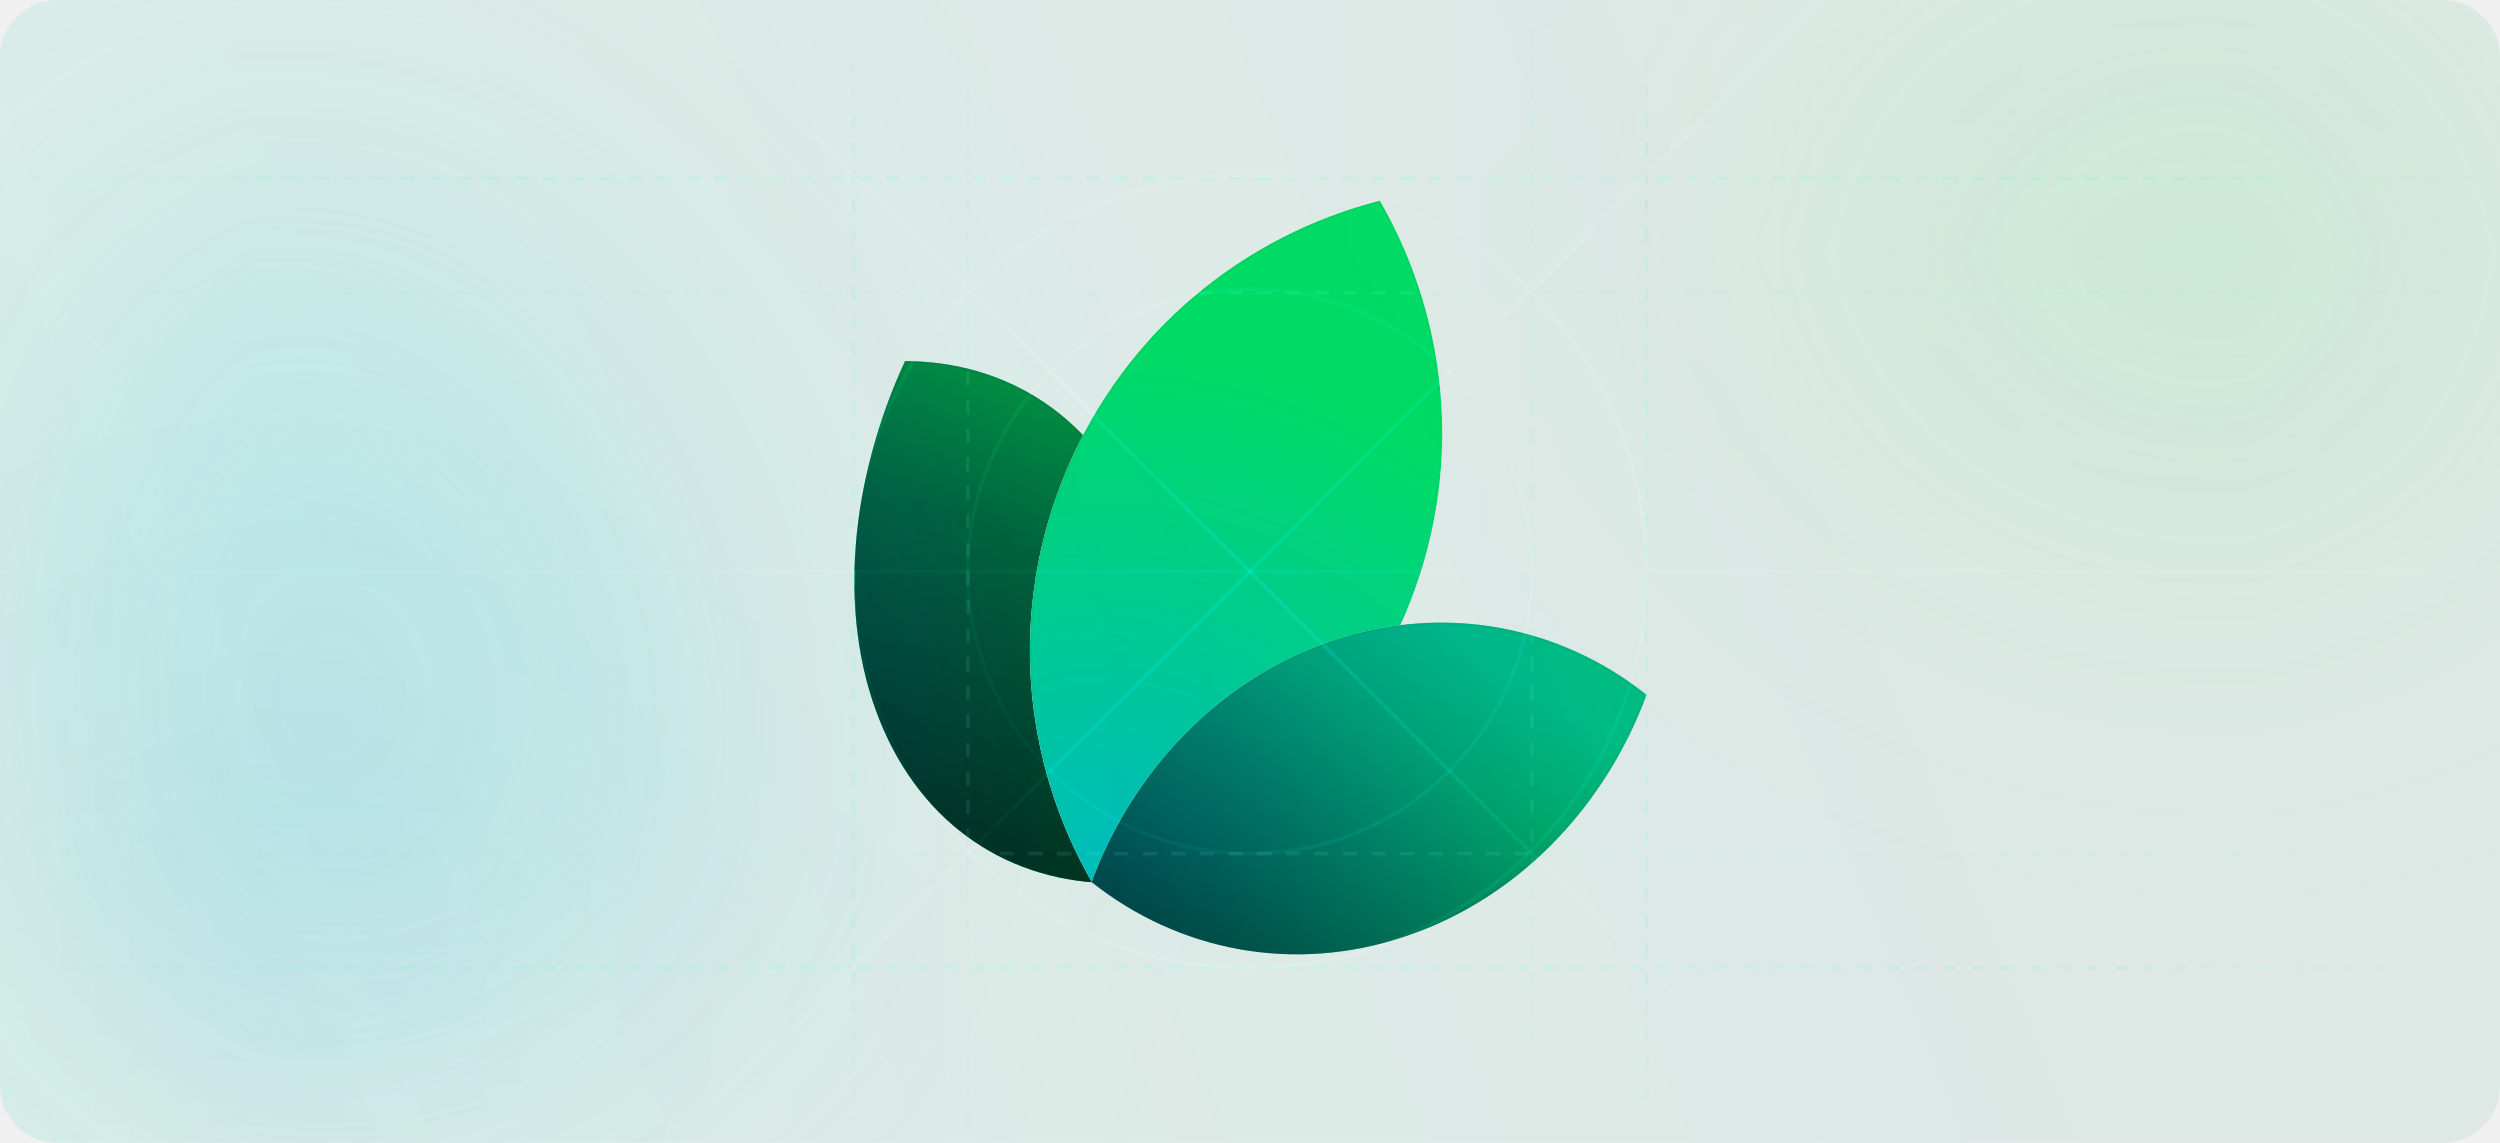
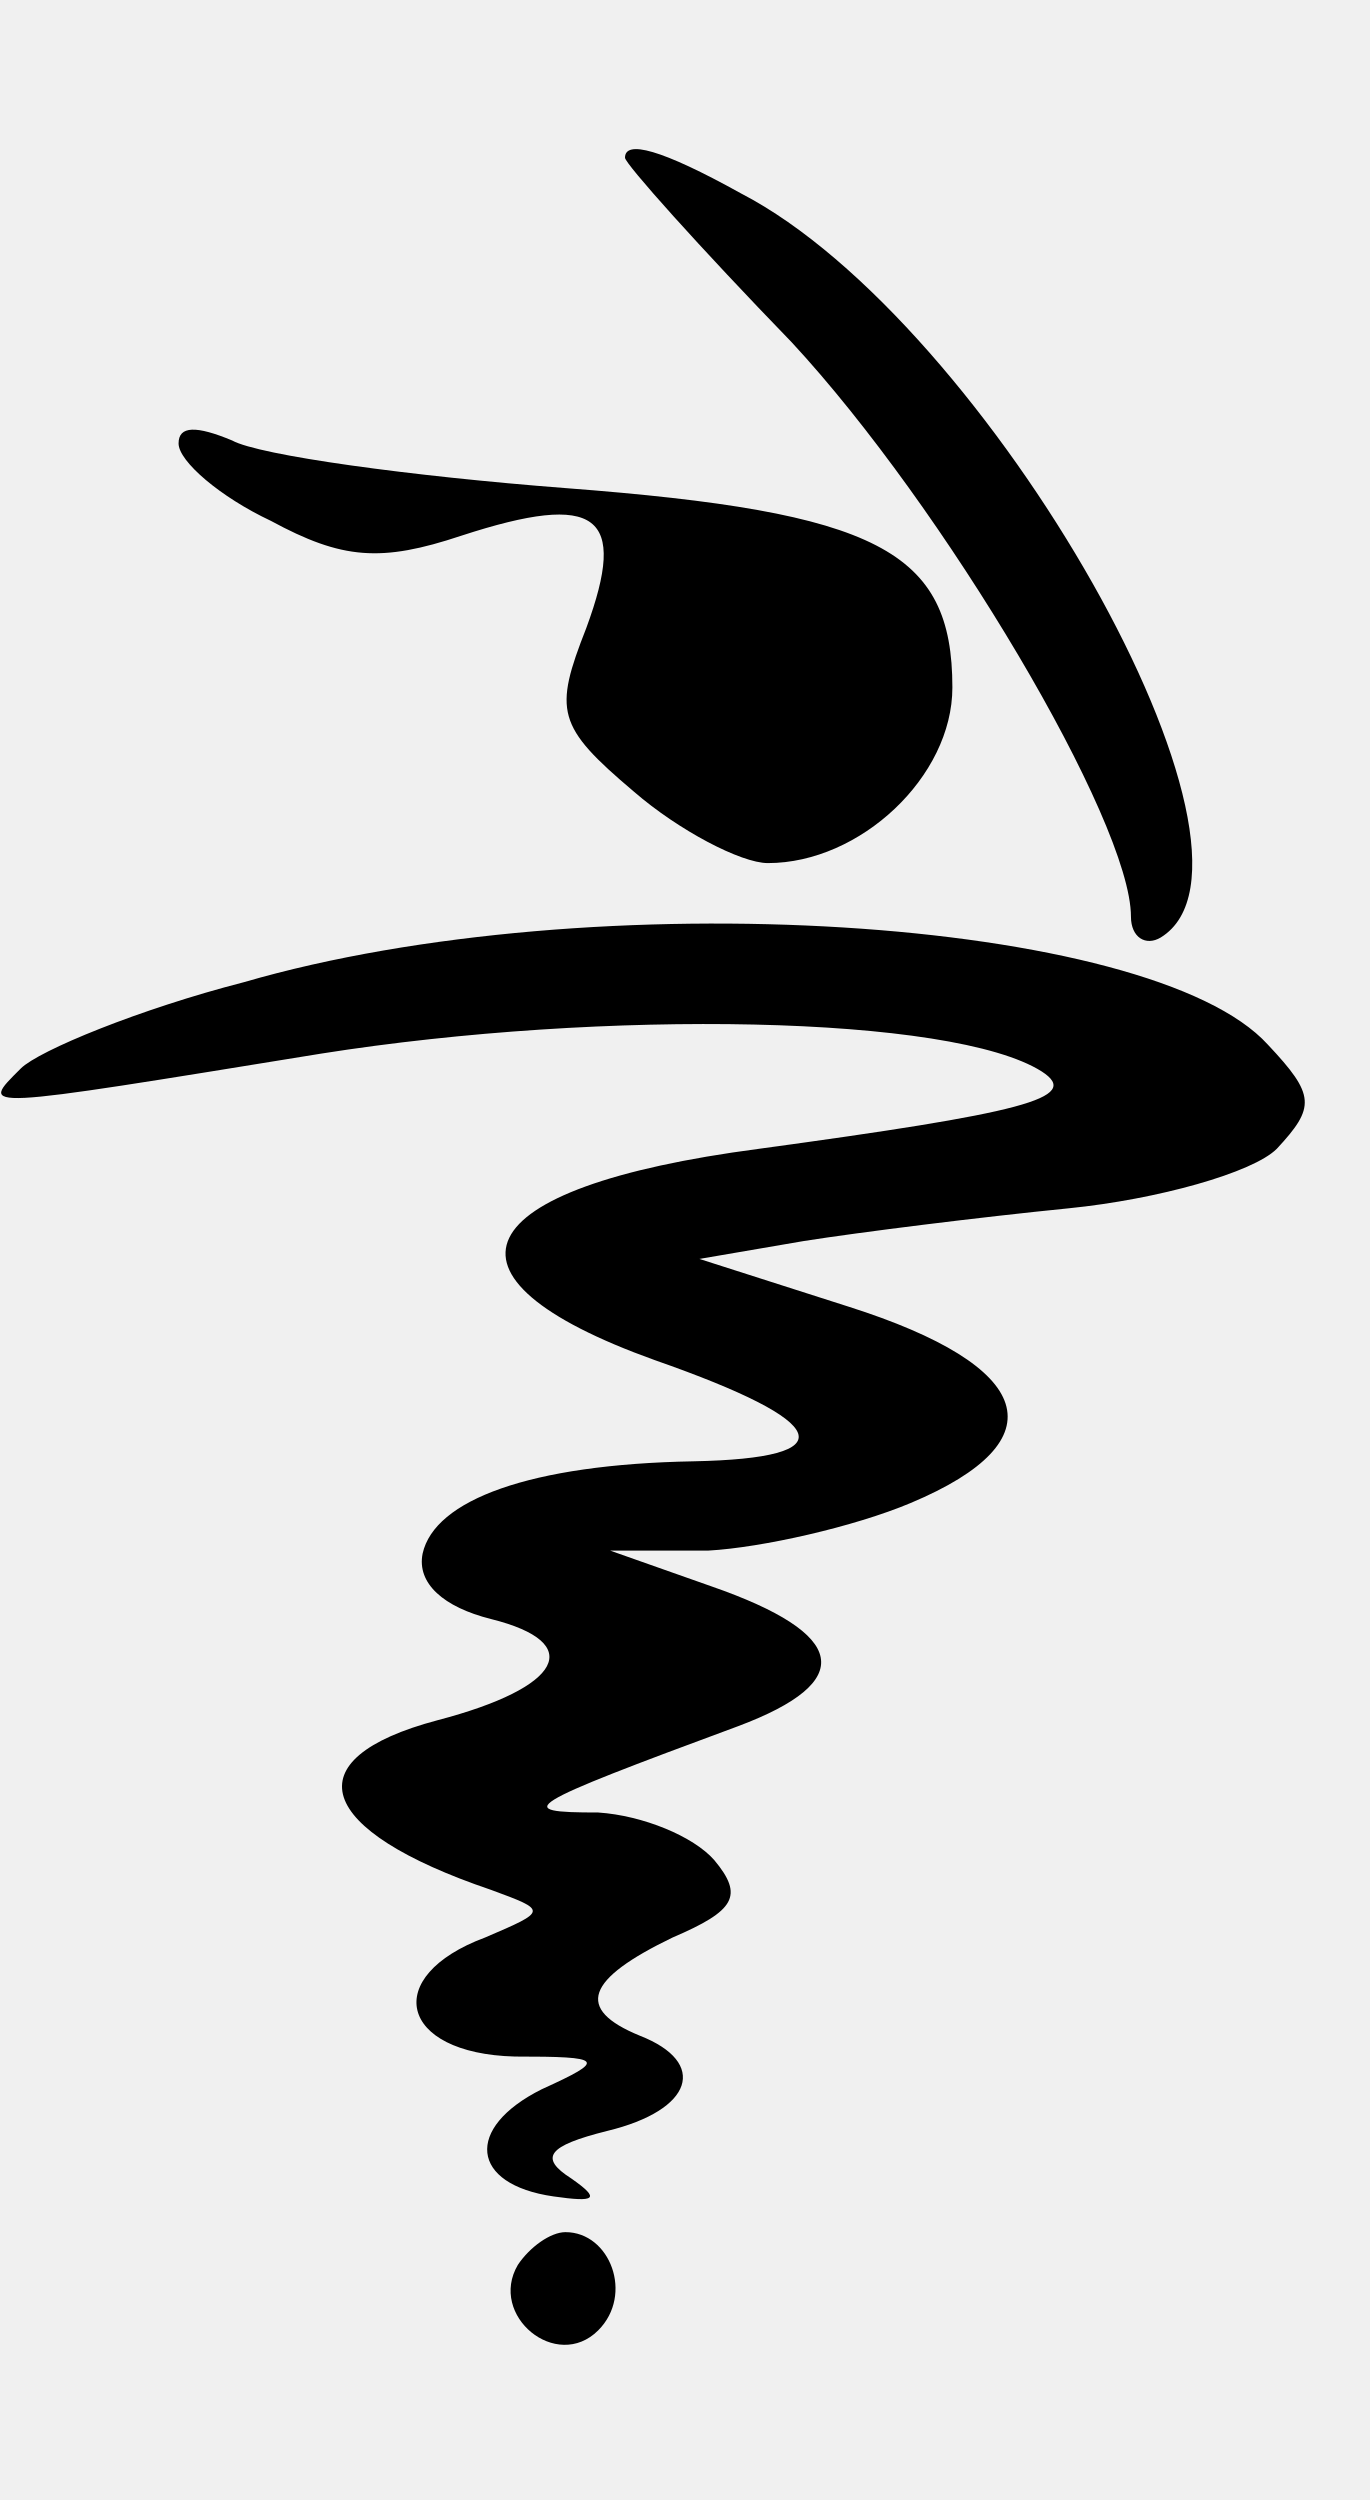
- <svg xmlns="http://www.w3.org/2000/svg" width="700" height="320" viewBox="0 0 700 320" fill="none">
-   <g clip-path="url(#clip0_2862_30)">
-     <rect width="700" height="320" rx="16" fill="url(#paint0_linear_2862_30)" />
-     <path d="M311.889 247.3C283.097 247.215 258.226 231.466 246.292 201.629C234.357 171.793 238.02 134.523 253.414 101.112C282.206 101.197 307.077 116.945 319.011 146.782C330.946 176.619 327.283 213.888 311.889 247.3Z" fill="white" />
-     <path d="M311.889 247.3C283.097 247.215 258.226 231.466 246.292 201.629C234.357 171.793 238.02 134.523 253.414 101.112C282.206 101.197 307.077 116.945 319.011 146.782C330.946 176.619 327.283 213.888 311.889 247.3Z" fill="url(#paint1_radial_2862_30)" />
-     <path d="M311.889 247.3C283.097 247.215 258.226 231.466 246.292 201.629C234.357 171.793 238.02 134.523 253.414 101.112C282.206 101.197 307.077 116.945 319.011 146.782C330.946 176.619 327.283 213.888 311.889 247.3Z" fill="black" fill-opacity="0.5" style="mix-blend-mode:hard-light" />
-     <path d="M311.889 247.3C283.097 247.215 258.226 231.466 246.292 201.629C234.357 171.793 238.02 134.523 253.414 101.112C282.206 101.197 307.077 116.945 319.011 146.782C330.946 176.619 327.283 213.888 311.889 247.3Z" fill="url(#paint2_linear_2862_30)" fill-opacity="0.5" style="mix-blend-mode:hard-light" />
-     <path d="M311.72 247.034C283.108 246.887 258.409 231.208 246.538 201.531C234.656 171.825 238.271 134.702 253.583 101.377C282.195 101.524 306.894 117.203 318.765 146.88C330.647 176.586 327.031 213.709 311.72 247.034Z" stroke="url(#paint3_linear_2862_30)" stroke-opacity="0.05" stroke-width="0.531" />
-     <path d="M305.839 247.174C343.92 237.419 377.154 210.619 393.585 171.64C410.017 132.661 405.98 90.199 386.347 56.193C348.266 65.948 315.032 92.749 298.601 131.728C282.169 170.706 286.206 213.168 305.839 247.174Z" fill="white" />
-     <path d="M305.839 247.174C343.92 237.419 377.154 210.619 393.585 171.64C410.017 132.661 405.98 90.199 386.347 56.193C348.266 65.948 315.032 92.749 298.601 131.728C282.169 170.706 286.206 213.168 305.839 247.174Z" fill="url(#paint4_radial_2862_30)" />
-     <path d="M393.341 171.537C376.971 210.369 343.89 237.091 305.969 246.867C286.462 212.959 282.476 170.663 298.845 131.831C315.215 92.998 348.295 66.276 386.217 56.5C405.724 90.408 409.71 132.704 393.341 171.537Z" stroke="url(#paint5_linear_2862_30)" stroke-opacity="0.05" stroke-width="0.531" />
-     <path d="M305.686 246.995C329.749 266.114 361.965 272.832 393.67 262.129C425.376 251.426 449.499 225.691 461.03 194.556C436.967 175.437 404.751 168.719 373.045 179.422C341.34 190.125 317.217 215.86 305.686 246.995Z" fill="white" />
-     <path d="M305.686 246.995C329.749 266.114 361.965 272.832 393.67 262.129C425.376 251.426 449.499 225.691 461.03 194.556C436.967 175.437 404.751 168.719 373.045 179.422C341.34 190.125 317.217 215.86 305.686 246.995Z" fill="url(#paint6_radial_2862_30)" />
-     <path d="M305.686 246.995C329.749 266.114 361.965 272.832 393.67 262.129C425.376 251.426 449.499 225.691 461.03 194.556C436.967 175.437 404.751 168.719 373.045 179.422C341.34 190.125 317.217 215.86 305.686 246.995Z" fill="black" fill-opacity="0.2" style="mix-blend-mode:hard-light" />
-     <path d="M305.686 246.995C329.749 266.114 361.965 272.832 393.67 262.129C425.376 251.426 449.499 225.691 461.03 194.556C436.967 175.437 404.751 168.719 373.045 179.422C341.34 190.125 317.217 215.86 305.686 246.995Z" fill="url(#paint7_linear_2862_30)" fill-opacity="0.5" style="mix-blend-mode:hard-light" />
-     <path d="M393.586 261.878C362.034 272.529 329.98 265.88 306.002 246.907C317.534 215.919 341.57 190.327 373.13 179.673C404.681 169.023 436.735 175.671 460.714 194.644C449.181 225.632 425.145 251.224 393.586 261.878Z" stroke="url(#paint8_linear_2862_30)" stroke-opacity="0.05" stroke-width="0.531" />
-     <g opacity="0.8" filter="url(#filter0_f_2862_30)">
-       <circle cx="660" cy="-60" r="160" fill="#18E244" fill-opacity="0.4" />
-     </g>
-     <g opacity="0.8" filter="url(#filter1_f_2862_30)">
-       <circle cx="20" cy="213" r="160" fill="#18CAE2" fill-opacity="0.33" />
-     </g>
-     <g opacity="0.8" filter="url(#filter2_f_2862_30)">
-       <circle cx="660" cy="480" r="160" fill="#18E2B2" fill-opacity="0.52" />
-     </g>
-     <g opacity="0.8" filter="url(#filter3_f_2862_30)">
-       <circle cx="20" cy="413" r="160" fill="#4018E2" fill-opacity="0.22" />
-     </g>
-     <path opacity="0.2" d="M0 50H700" stroke="url(#paint9_radial_2862_30)" stroke-dasharray="4 4" />
-     <path opacity="0.1" d="M0 82H700" stroke="url(#paint10_radial_2862_30)" stroke-dasharray="4 4" />
-     <path opacity="0.2" d="M239 0L239 320" stroke="url(#paint11_radial_2862_30)" stroke-dasharray="4 4" />
-     <path opacity="0.1" d="M271 0L271 320" stroke="url(#paint12_radial_2862_30)" stroke-dasharray="4 4" />
-     <path opacity="0.2" d="M461 0L461 320" stroke="url(#paint13_radial_2862_30)" stroke-dasharray="4 4" />
-     <path opacity="0.1" d="M429 0L429 320" stroke="url(#paint14_radial_2862_30)" stroke-dasharray="4 4" />
-     <path opacity="0.2" d="M0 271H700" stroke="url(#paint15_radial_2862_30)" stroke-dasharray="4 4" />
-     <path opacity="0.1" d="M0 239H700" stroke="url(#paint16_radial_2862_30)" stroke-dasharray="4 4" />
-     <g style="mix-blend-mode:overlay" opacity="0.1">
-       <path d="M0 160H700" stroke="url(#paint17_linear_2862_30)" />
-     </g>
-     <g style="mix-blend-mode:overlay" opacity="0.2">
-       <path d="M511 -1L189 321" stroke="url(#paint18_linear_2862_30)" />
-     </g>
-     <g style="mix-blend-mode:overlay" opacity="0.2">
-       <path d="M511 321L189 -1" stroke="url(#paint19_linear_2862_30)" />
-     </g>
-     <g style="mix-blend-mode:overlay" opacity="0.1">
-       <circle cx="350" cy="160" r="111" stroke="white" />
-     </g>
-     <g style="mix-blend-mode:overlay" opacity="0.1">
-       <circle cx="350" cy="160" r="79" stroke="white" />
-     </g>
+ <svg xmlns="http://www.w3.org/2000/svg" version="1.0" width="46pt" height="84pt" viewBox="0 0 46 84" preserveAspectRatio="xMidYMid meet">
+   <g transform="translate(0,84) scale(0.1,-0.1)" fill="#000000" stroke="none">
+     <path d="M210 787 c0 -2 25 -30 56 -62 51 -55 114 -161 114 -193 0 -7 5 -10 10 -7 44 27 -58 207 -141 250 -27 15 -39 18 -39 12z" />
+     <path d="M60 691 c0 -6 14 -18 31 -26 24 -13 37 -14 64 -5 46 15 56 7 42 -31 -11 -28 -10 -33 16 -55 15 -13 36 -24 45 -24 31 0 62 29 62 59 0 46 -25 59 -130 67 -52 4 -103 11 -112 16 -12 5 -18 5 -18 -1z" />
+     <path d="M82 510 c-35 -9 -69 -23 -75 -29 -14 -14 -16 -14 101 5 95 15 212 13 242 -6 14 -9 -7 -14 -95 -26 -99 -13 -113 -43 -35 -71 60 -21 64 -33 13 -34 -55 -1 -87 -13 -91 -31 -2 -10 7 -18 23 -22 32 -8 24 -23 -18 -34 -49 -13 -41 -37 18 -57 19 -7 19 -7 -2 -16 -35 -13 -29 -39 10 -40 30 0 31 -1 9 -11 -26 -13 -24 -32 4 -36 14 -2 16 -1 6 6 -11 7 -8 11 12 16 29 7 34 23 11 32 -22 9 -18 19 11 33 21 9 24 14 14 26 -7 8 -24 15 -39 16 -29 0 -26 2 47 29 40 15 37 31 -9 47 l-34 12 33 0 c18 1 49 8 68 16 50 21 42 46 -21 66 l-50 16 35 6 c19 3 59 8 89 11 30 3 62 12 70 20 13 14 13 18 -3 35 -39 43 -227 55 -344 21z" />
+     <path d="M174 79 c-10 -17 13 -36 27 -22 12 12 4 33 -11 33 -5 0 -12 -5 -16 -11z" />
  </g>
-   <defs>
-     <filter id="filter0_f_2862_30" x="260" y="-460" width="800" height="800" filterUnits="userSpaceOnUse" color-interpolation-filters="sRGB">
-       <feFlood flood-opacity="0" result="BackgroundImageFix" />
-       <feBlend mode="normal" in="SourceGraphic" in2="BackgroundImageFix" result="shape" />
-       <feGaussianBlur stdDeviation="120" result="effect1_foregroundBlur_2862_30" />
-     </filter>
-     <filter id="filter1_f_2862_30" x="-380" y="-187" width="800" height="800" filterUnits="userSpaceOnUse" color-interpolation-filters="sRGB">
-       <feFlood flood-opacity="0" result="BackgroundImageFix" />
-       <feBlend mode="normal" in="SourceGraphic" in2="BackgroundImageFix" result="shape" />
-       <feGaussianBlur stdDeviation="120" result="effect1_foregroundBlur_2862_30" />
-     </filter>
-     <filter id="filter2_f_2862_30" x="260" y="80" width="800" height="800" filterUnits="userSpaceOnUse" color-interpolation-filters="sRGB">
-       <feFlood flood-opacity="0" result="BackgroundImageFix" />
-       <feBlend mode="normal" in="SourceGraphic" in2="BackgroundImageFix" result="shape" />
-       <feGaussianBlur stdDeviation="120" result="effect1_foregroundBlur_2862_30" />
-     </filter>
-     <filter id="filter3_f_2862_30" x="-380" y="13" width="800" height="800" filterUnits="userSpaceOnUse" color-interpolation-filters="sRGB">
-       <feFlood flood-opacity="0" result="BackgroundImageFix" />
-       <feBlend mode="normal" in="SourceGraphic" in2="BackgroundImageFix" result="shape" />
-       <feGaussianBlur stdDeviation="120" result="effect1_foregroundBlur_2862_30" />
-     </filter>
-     <linearGradient id="paint0_linear_2862_30" x1="1.04308e-05" y1="320" x2="710.784" y2="26.079" gradientUnits="userSpaceOnUse">
-       <stop stop-color="#18E299" stop-opacity="0.09" />
-       <stop offset="0.729" stop-color="#0D9373" stop-opacity="0.08" />
-     </linearGradient>
-     <radialGradient id="paint1_radial_2862_30" cx="0" cy="0" r="1" gradientUnits="userSpaceOnUse" gradientTransform="translate(208.697 189.703) rotate(-10.029) scale(169.097 167.466)">
-       <stop stop-color="#00B0BB" />
-       <stop offset="1" stop-color="#00DB65" />
-     </radialGradient>
-     <linearGradient id="paint2_linear_2862_30" x1="306.587" y1="93.56" x2="252.341" y2="224.228" gradientUnits="userSpaceOnUse">
-       <stop stop-color="#18E299" />
-       <stop offset="1" />
-     </linearGradient>
-     <linearGradient id="paint3_linear_2862_30" x1="311.84" y1="123.717" x2="253.579" y2="224.761" gradientUnits="userSpaceOnUse">
-       <stop />
-       <stop offset="1" stop-opacity="0" />
-     </linearGradient>
-     <radialGradient id="paint4_radial_2862_30" cx="0" cy="0" r="1" gradientUnits="userSpaceOnUse" gradientTransform="translate(313.407 243.64) rotate(-75.7542) scale(203.632 223.902)">
-       <stop stop-color="#00BBBB" />
-       <stop offset="0.713" stop-color="#00DB65" />
-     </radialGradient>
-     <linearGradient id="paint5_linear_2862_30" x1="308.586" y1="102.284" x2="383.487" y2="201.169" gradientUnits="userSpaceOnUse">
-       <stop />
-       <stop offset="1" stop-opacity="0" />
-     </linearGradient>
-     <radialGradient id="paint6_radial_2862_30" cx="0" cy="0" r="1" gradientUnits="userSpaceOnUse" gradientTransform="translate(311.446 249.925) rotate(-20.3524) scale(174.776 163.096)">
-       <stop stop-color="#00B0BB" />
-       <stop offset="1" stop-color="#00DB65" />
-     </radialGradient>
-     <linearGradient id="paint7_linear_2862_30" x1="395.842" y1="169.781" x2="332.121" y2="263.82" gradientUnits="userSpaceOnUse">
-       <stop stop-color="#00B1BC" />
-       <stop offset="1" />
-     </linearGradient>
-     <linearGradient id="paint8_linear_2862_30" x1="395.842" y1="169.781" x2="370.99" y2="271.799" gradientUnits="userSpaceOnUse">
-       <stop />
-       <stop offset="1" stop-opacity="0" />
-     </linearGradient>
-     <radialGradient id="paint9_radial_2862_30" cx="0" cy="0" r="1" gradientUnits="userSpaceOnUse" gradientTransform="translate(350 50) scale(398.125 182)">
-       <stop offset="0.349" stop-color="#84FFD3" />
-       <stop offset="0.88" stop-color="#18E299" stop-opacity="0" />
-     </radialGradient>
-     <radialGradient id="paint10_radial_2862_30" cx="0" cy="0" r="1" gradientUnits="userSpaceOnUse" gradientTransform="translate(350 82) scale(398.125 182)">
-       <stop offset="0.349" stop-color="#84FFD3" />
-       <stop offset="0.88" stop-color="#18E299" stop-opacity="0" />
-     </radialGradient>
-     <radialGradient id="paint11_radial_2862_30" cx="0" cy="0" r="1" gradientUnits="userSpaceOnUse" gradientTransform="translate(239 160) rotate(90) scale(182 182)">
-       <stop offset="0.349" stop-color="#84FFD3" />
-       <stop offset="0.88" stop-color="#18E299" stop-opacity="0" />
-     </radialGradient>
-     <radialGradient id="paint12_radial_2862_30" cx="0" cy="0" r="1" gradientUnits="userSpaceOnUse" gradientTransform="translate(271 160) rotate(90) scale(182 182)">
-       <stop offset="0.349" stop-color="#84FFD3" />
-       <stop offset="0.88" stop-color="#18E299" stop-opacity="0" />
-     </radialGradient>
-     <radialGradient id="paint13_radial_2862_30" cx="0" cy="0" r="1" gradientUnits="userSpaceOnUse" gradientTransform="translate(461 160) rotate(90) scale(182 182)">
-       <stop offset="0.349" stop-color="#84FFD3" />
-       <stop offset="0.88" stop-color="#18E299" stop-opacity="0" />
-     </radialGradient>
-     <radialGradient id="paint14_radial_2862_30" cx="0" cy="0" r="1" gradientUnits="userSpaceOnUse" gradientTransform="translate(429 160) rotate(90) scale(182 182)">
-       <stop offset="0.349" stop-color="#84FFD3" />
-       <stop offset="0.88" stop-color="#18E299" stop-opacity="0" />
-     </radialGradient>
-     <radialGradient id="paint15_radial_2862_30" cx="0" cy="0" r="1" gradientUnits="userSpaceOnUse" gradientTransform="translate(350 271) scale(398.125 182)">
-       <stop offset="0.349" stop-color="#84FFD3" />
-       <stop offset="0.88" stop-color="#18E299" stop-opacity="0" />
-     </radialGradient>
-     <radialGradient id="paint16_radial_2862_30" cx="0" cy="0" r="1" gradientUnits="userSpaceOnUse" gradientTransform="translate(350 239) scale(398.125 182)">
-       <stop offset="0.349" stop-color="#84FFD3" />
-       <stop offset="0.88" stop-color="#18E299" stop-opacity="0" />
-     </radialGradient>
-     <linearGradient id="paint17_linear_2862_30" x1="0" y1="160" x2="700" y2="160" gradientUnits="userSpaceOnUse">
-       <stop stop-color="white" stop-opacity="0.1" />
-       <stop offset="0.5" stop-color="white" />
-       <stop offset="1" stop-color="white" stop-opacity="0.1" />
-     </linearGradient>
-     <linearGradient id="paint18_linear_2862_30" x1="511" y1="-1" x2="189" y2="321" gradientUnits="userSpaceOnUse">
-       <stop stop-color="white" stop-opacity="0.1" />
-       <stop offset="0.5" stop-color="white" />
-       <stop offset="1" stop-color="white" stop-opacity="0.1" />
-     </linearGradient>
-     <linearGradient id="paint19_linear_2862_30" x1="511" y1="321" x2="189" y2="-1" gradientUnits="userSpaceOnUse">
-       <stop stop-color="white" stop-opacity="0.1" />
-       <stop offset="0.5" stop-color="white" />
-       <stop offset="1" stop-color="white" stop-opacity="0.1" />
-     </linearGradient>
-     <clipPath id="clip0_2862_30">
-       <rect width="700" height="320" rx="16" fill="white" />
-     </clipPath>
-   </defs>
</svg>
